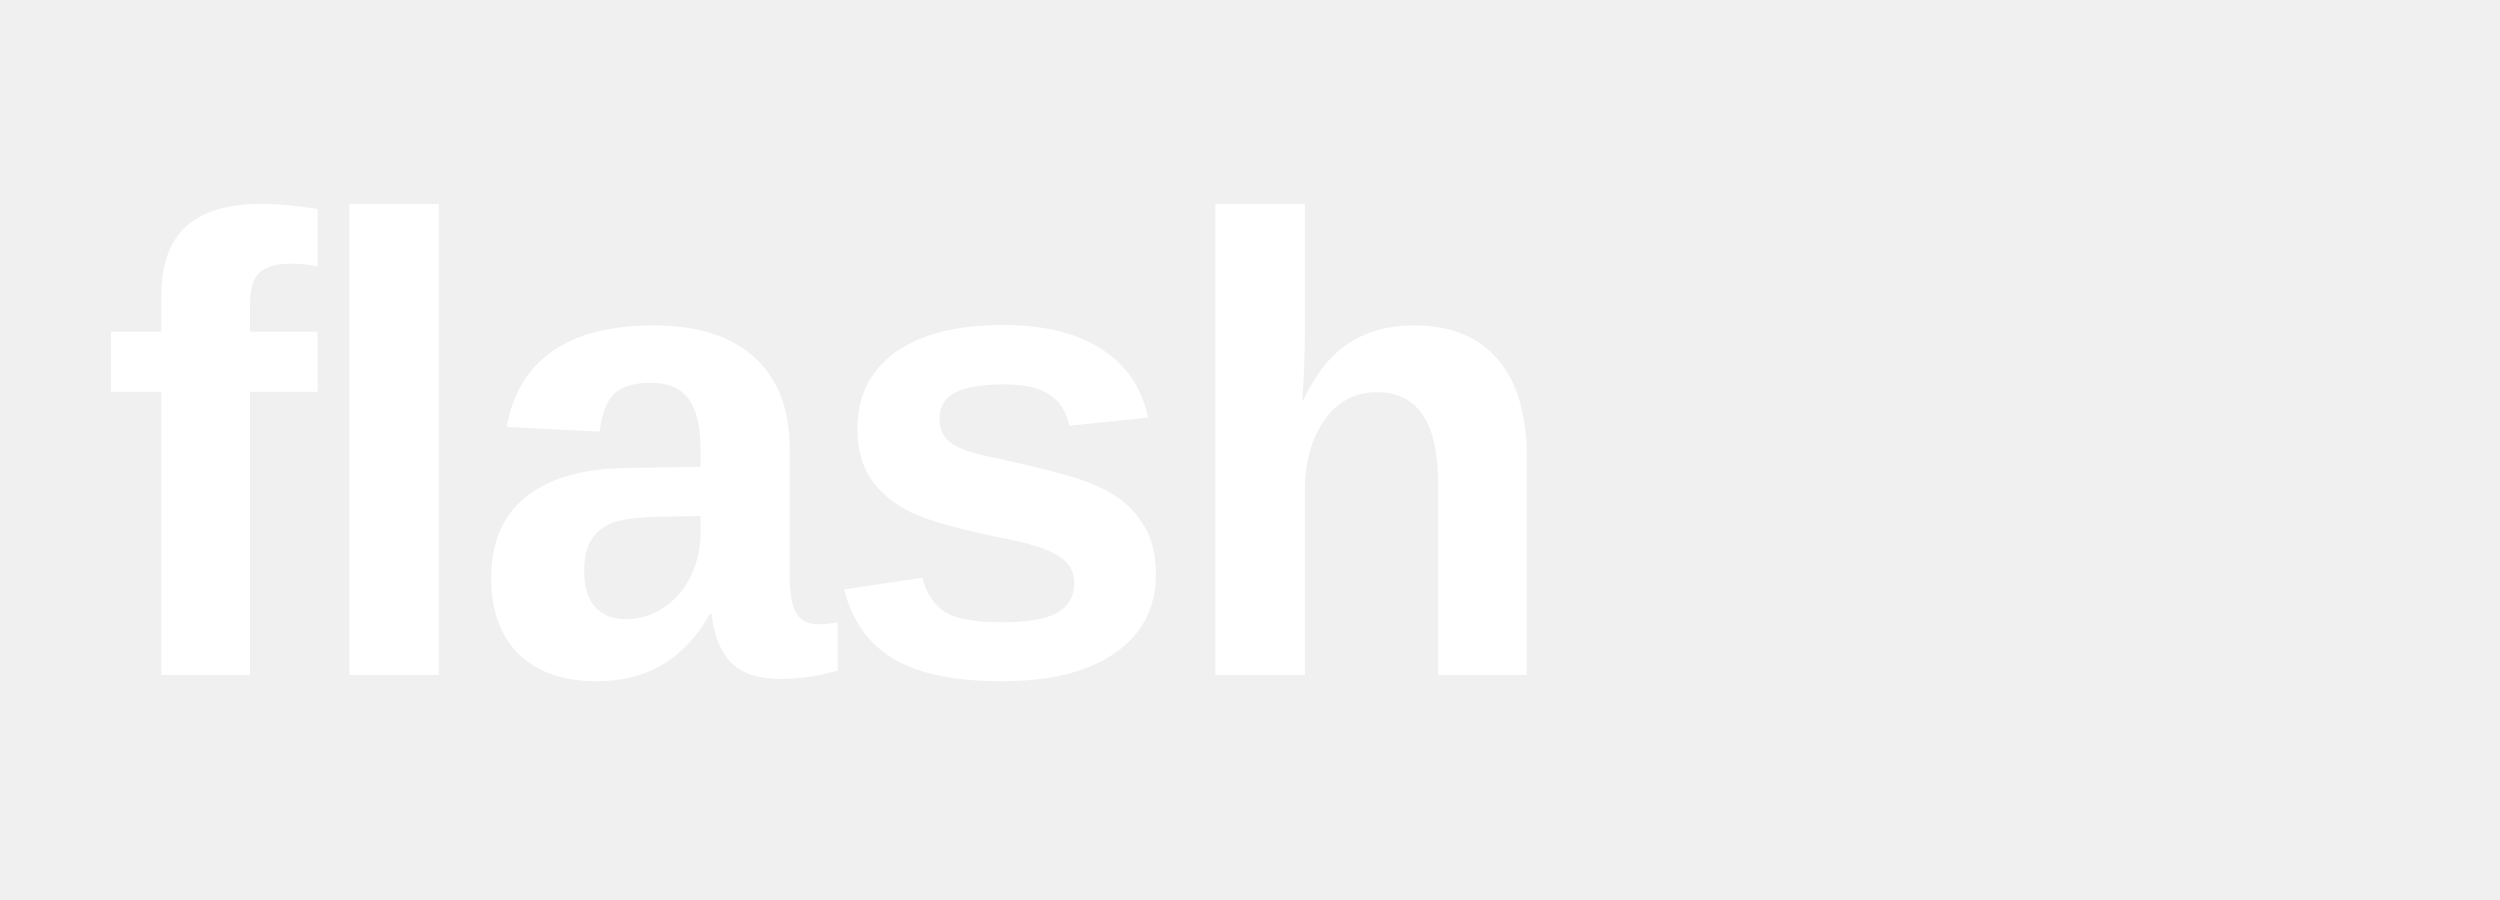
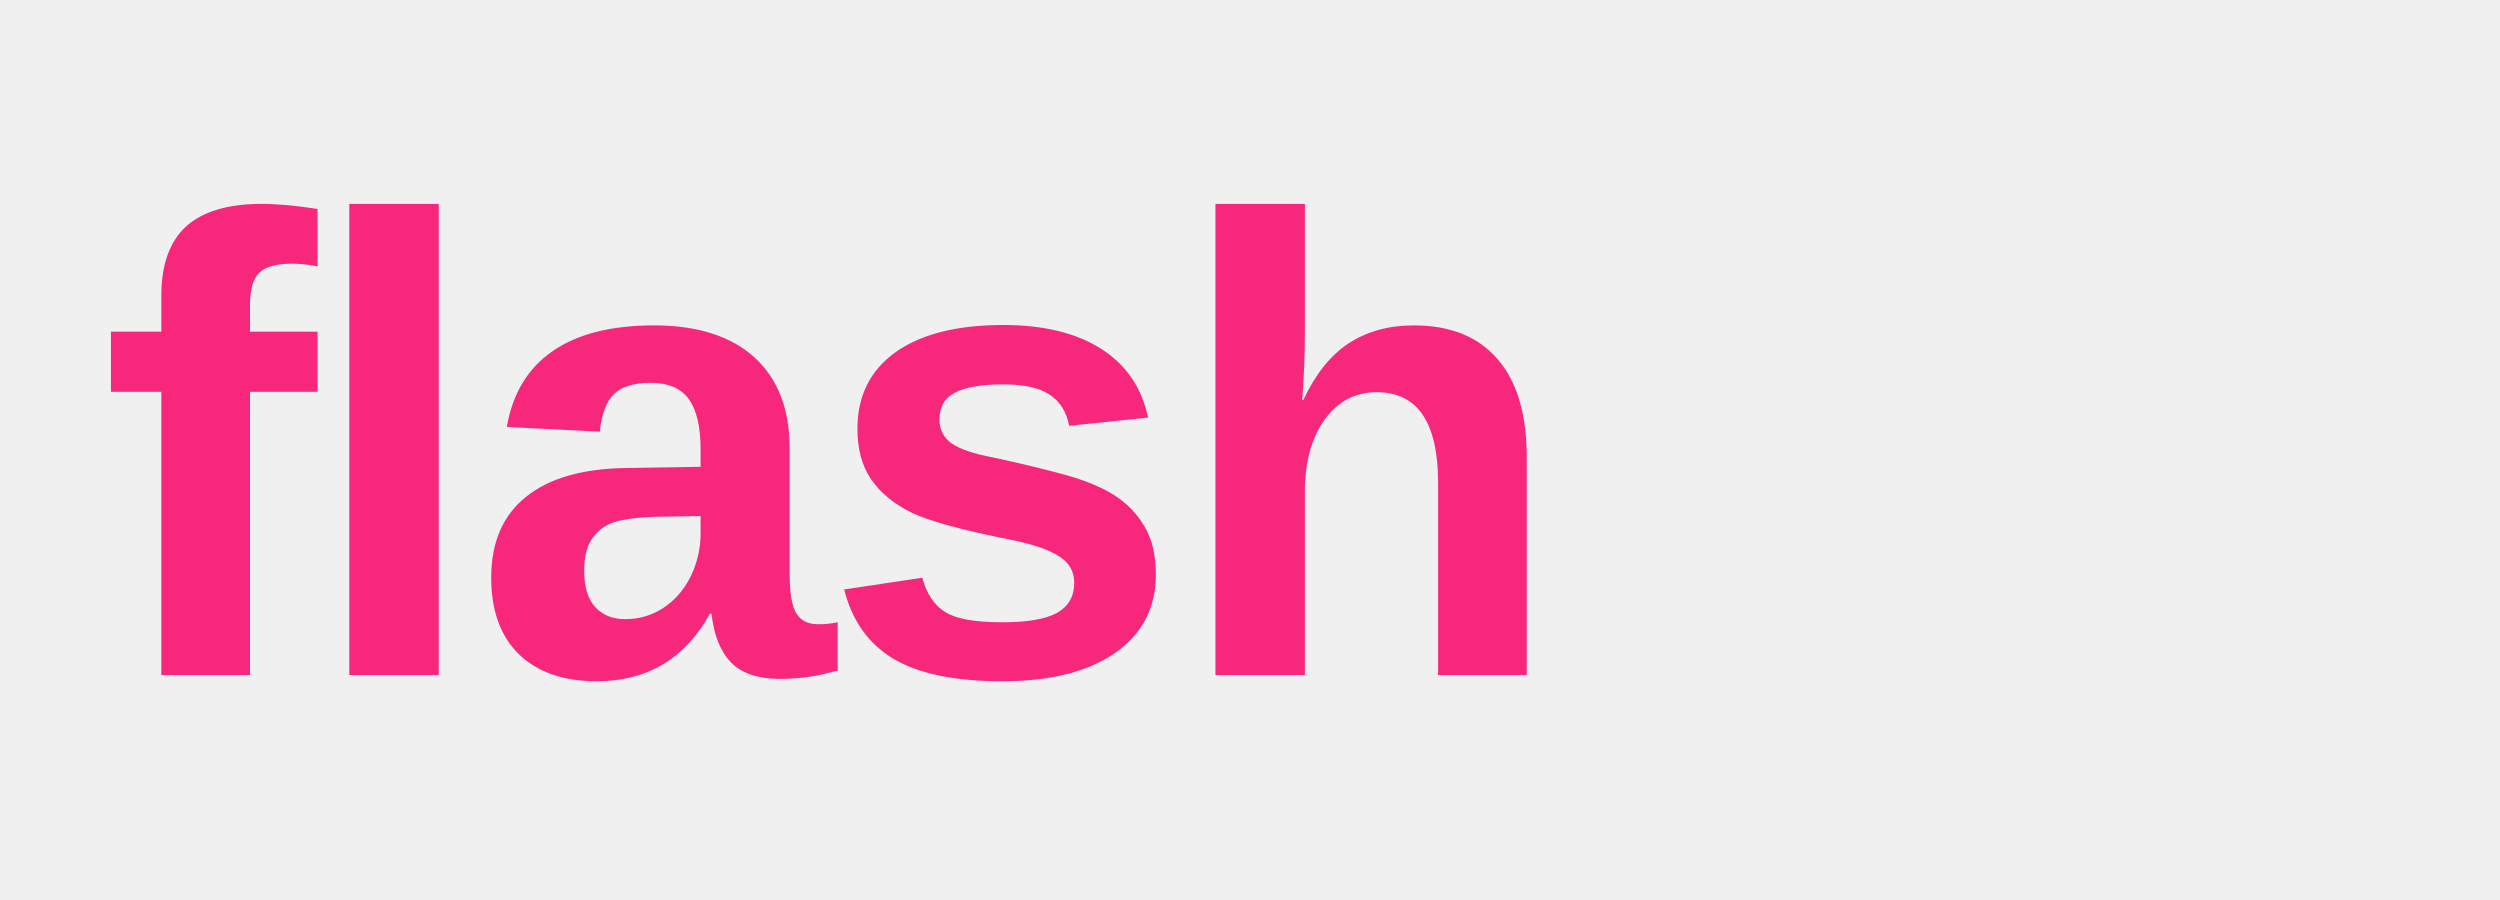
<svg xmlns="http://www.w3.org/2000/svg" viewBox="0 0 100 36">
-   <text x="4" y="27" font-family="Arial, sans-serif" font-weight="700" font-size="26" fill="white" letter-spacing="-0.5">flash</text>
+   <text x="4" y="27" font-family="Arial, sans-serif" font-weight="700" font-size="26" fill="#F7287B" letter-spacing="-0.5">flash</text>
</svg>
